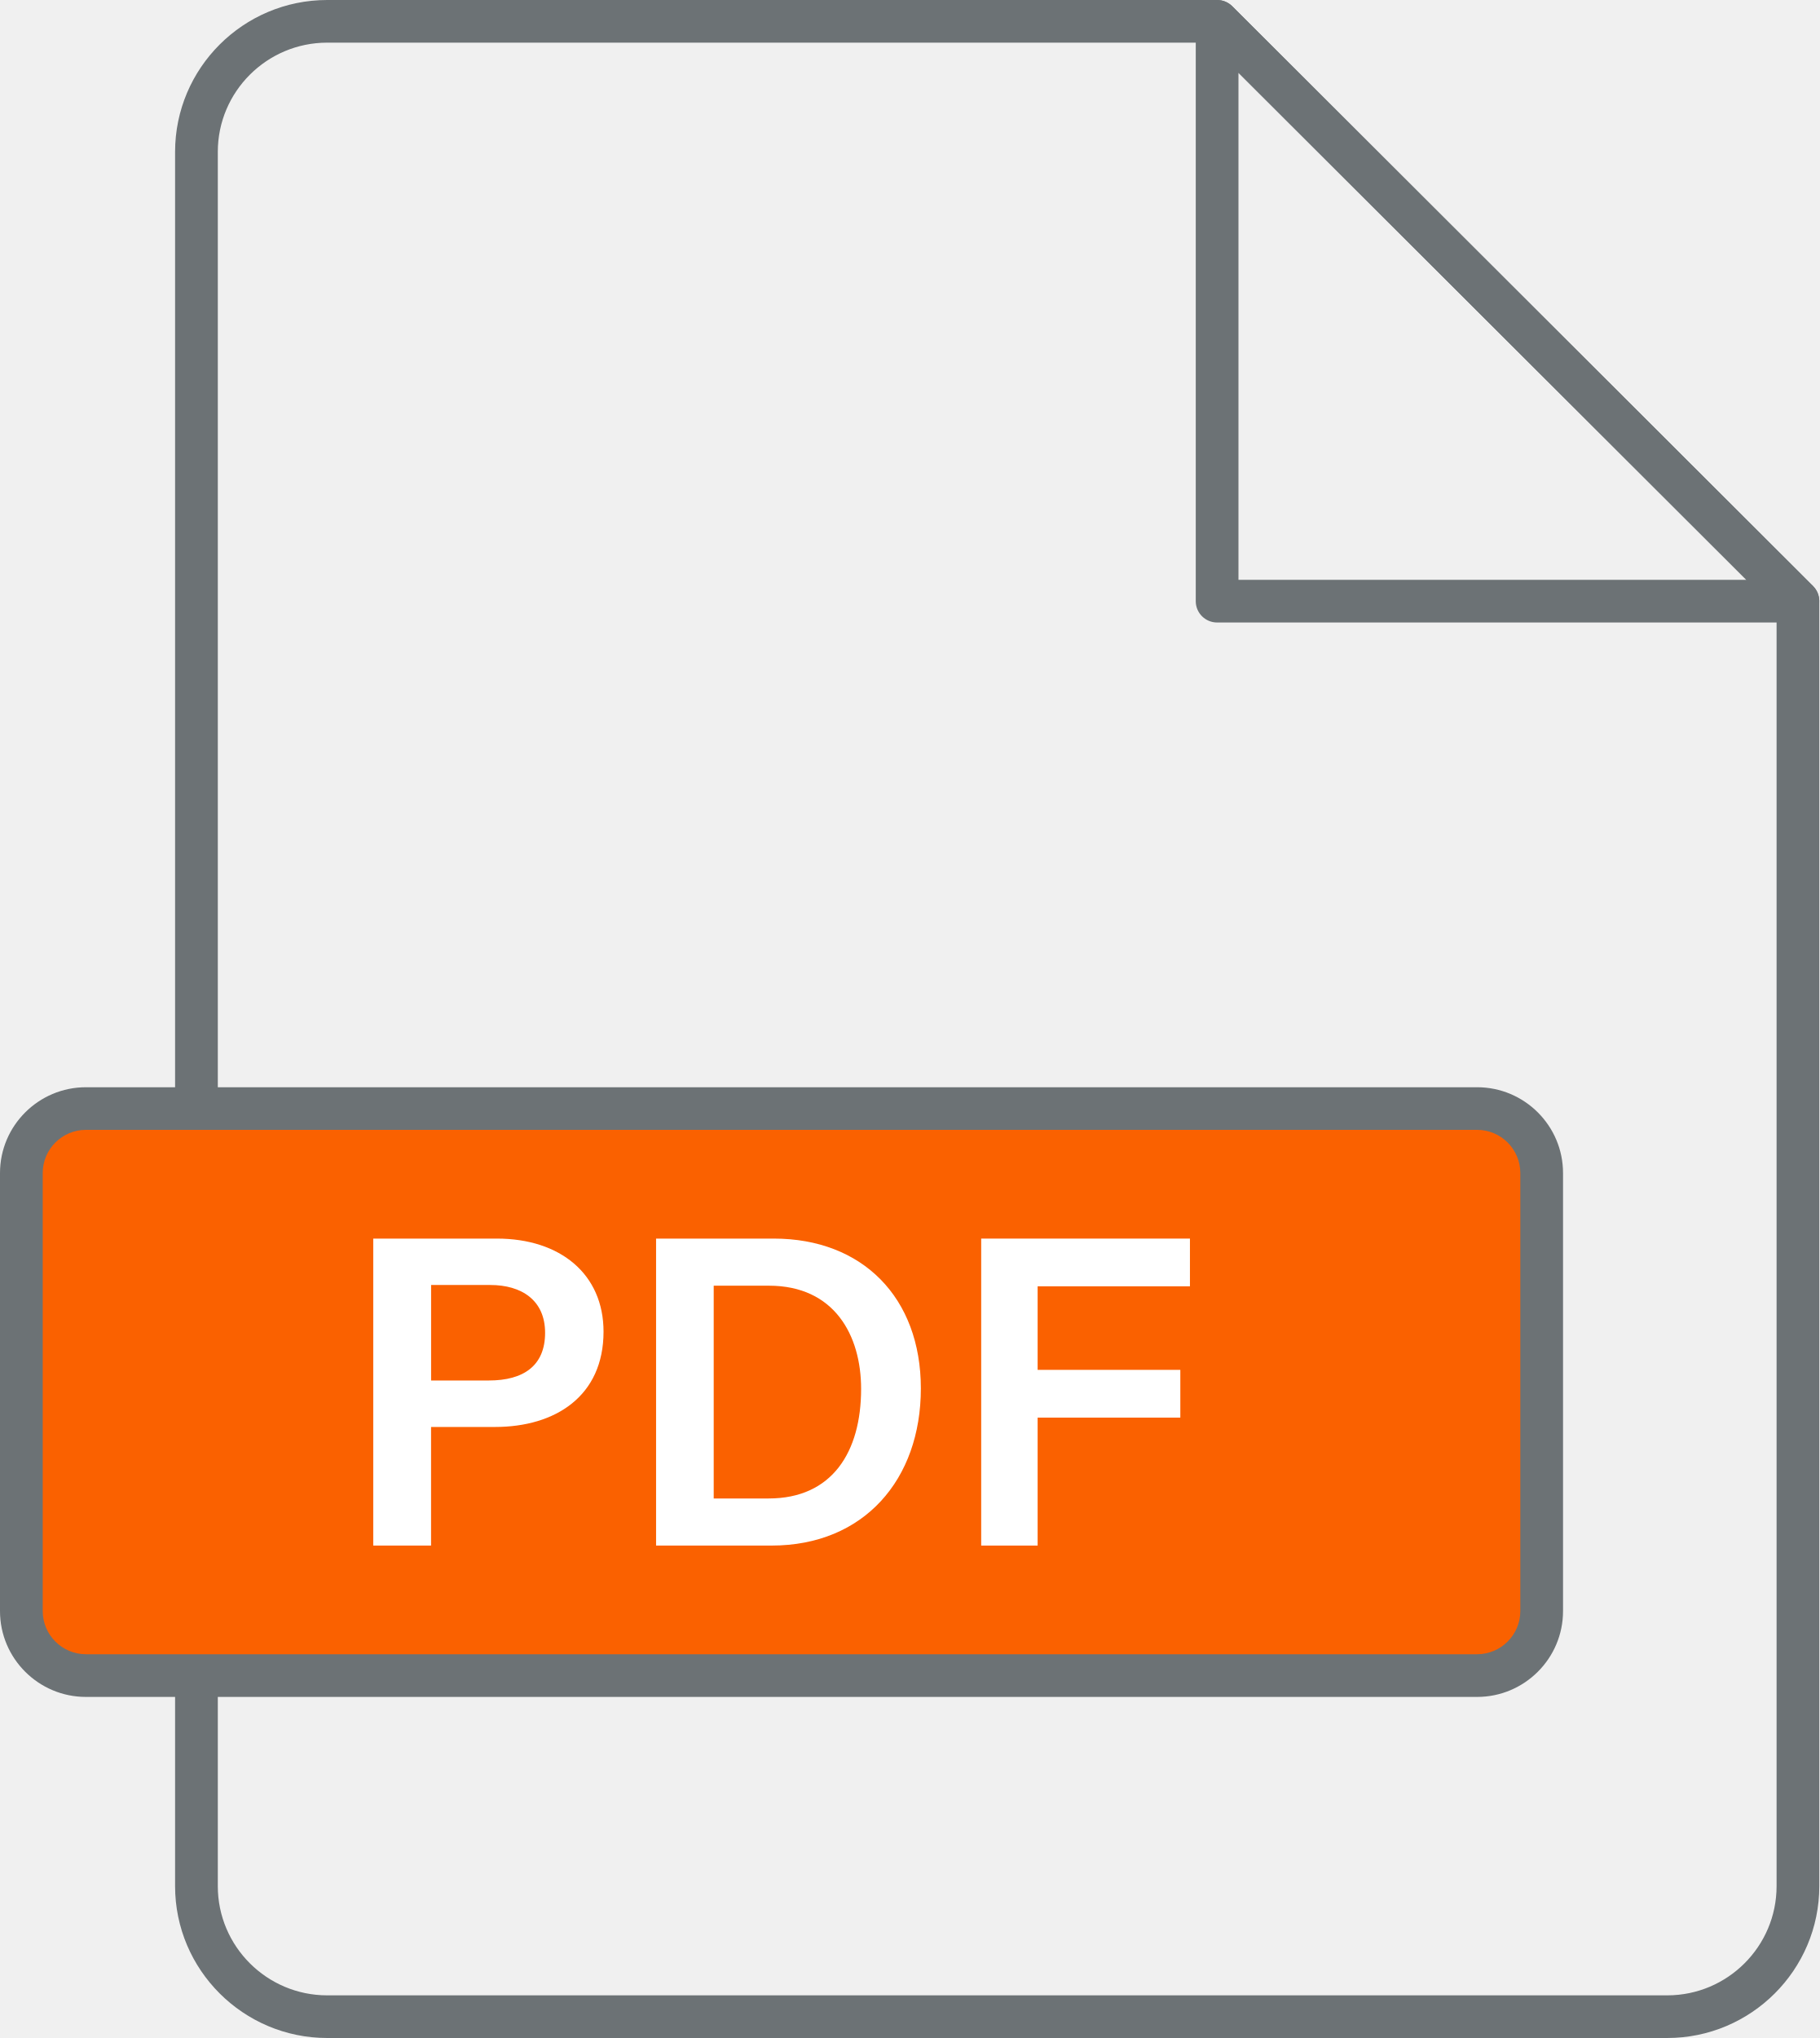
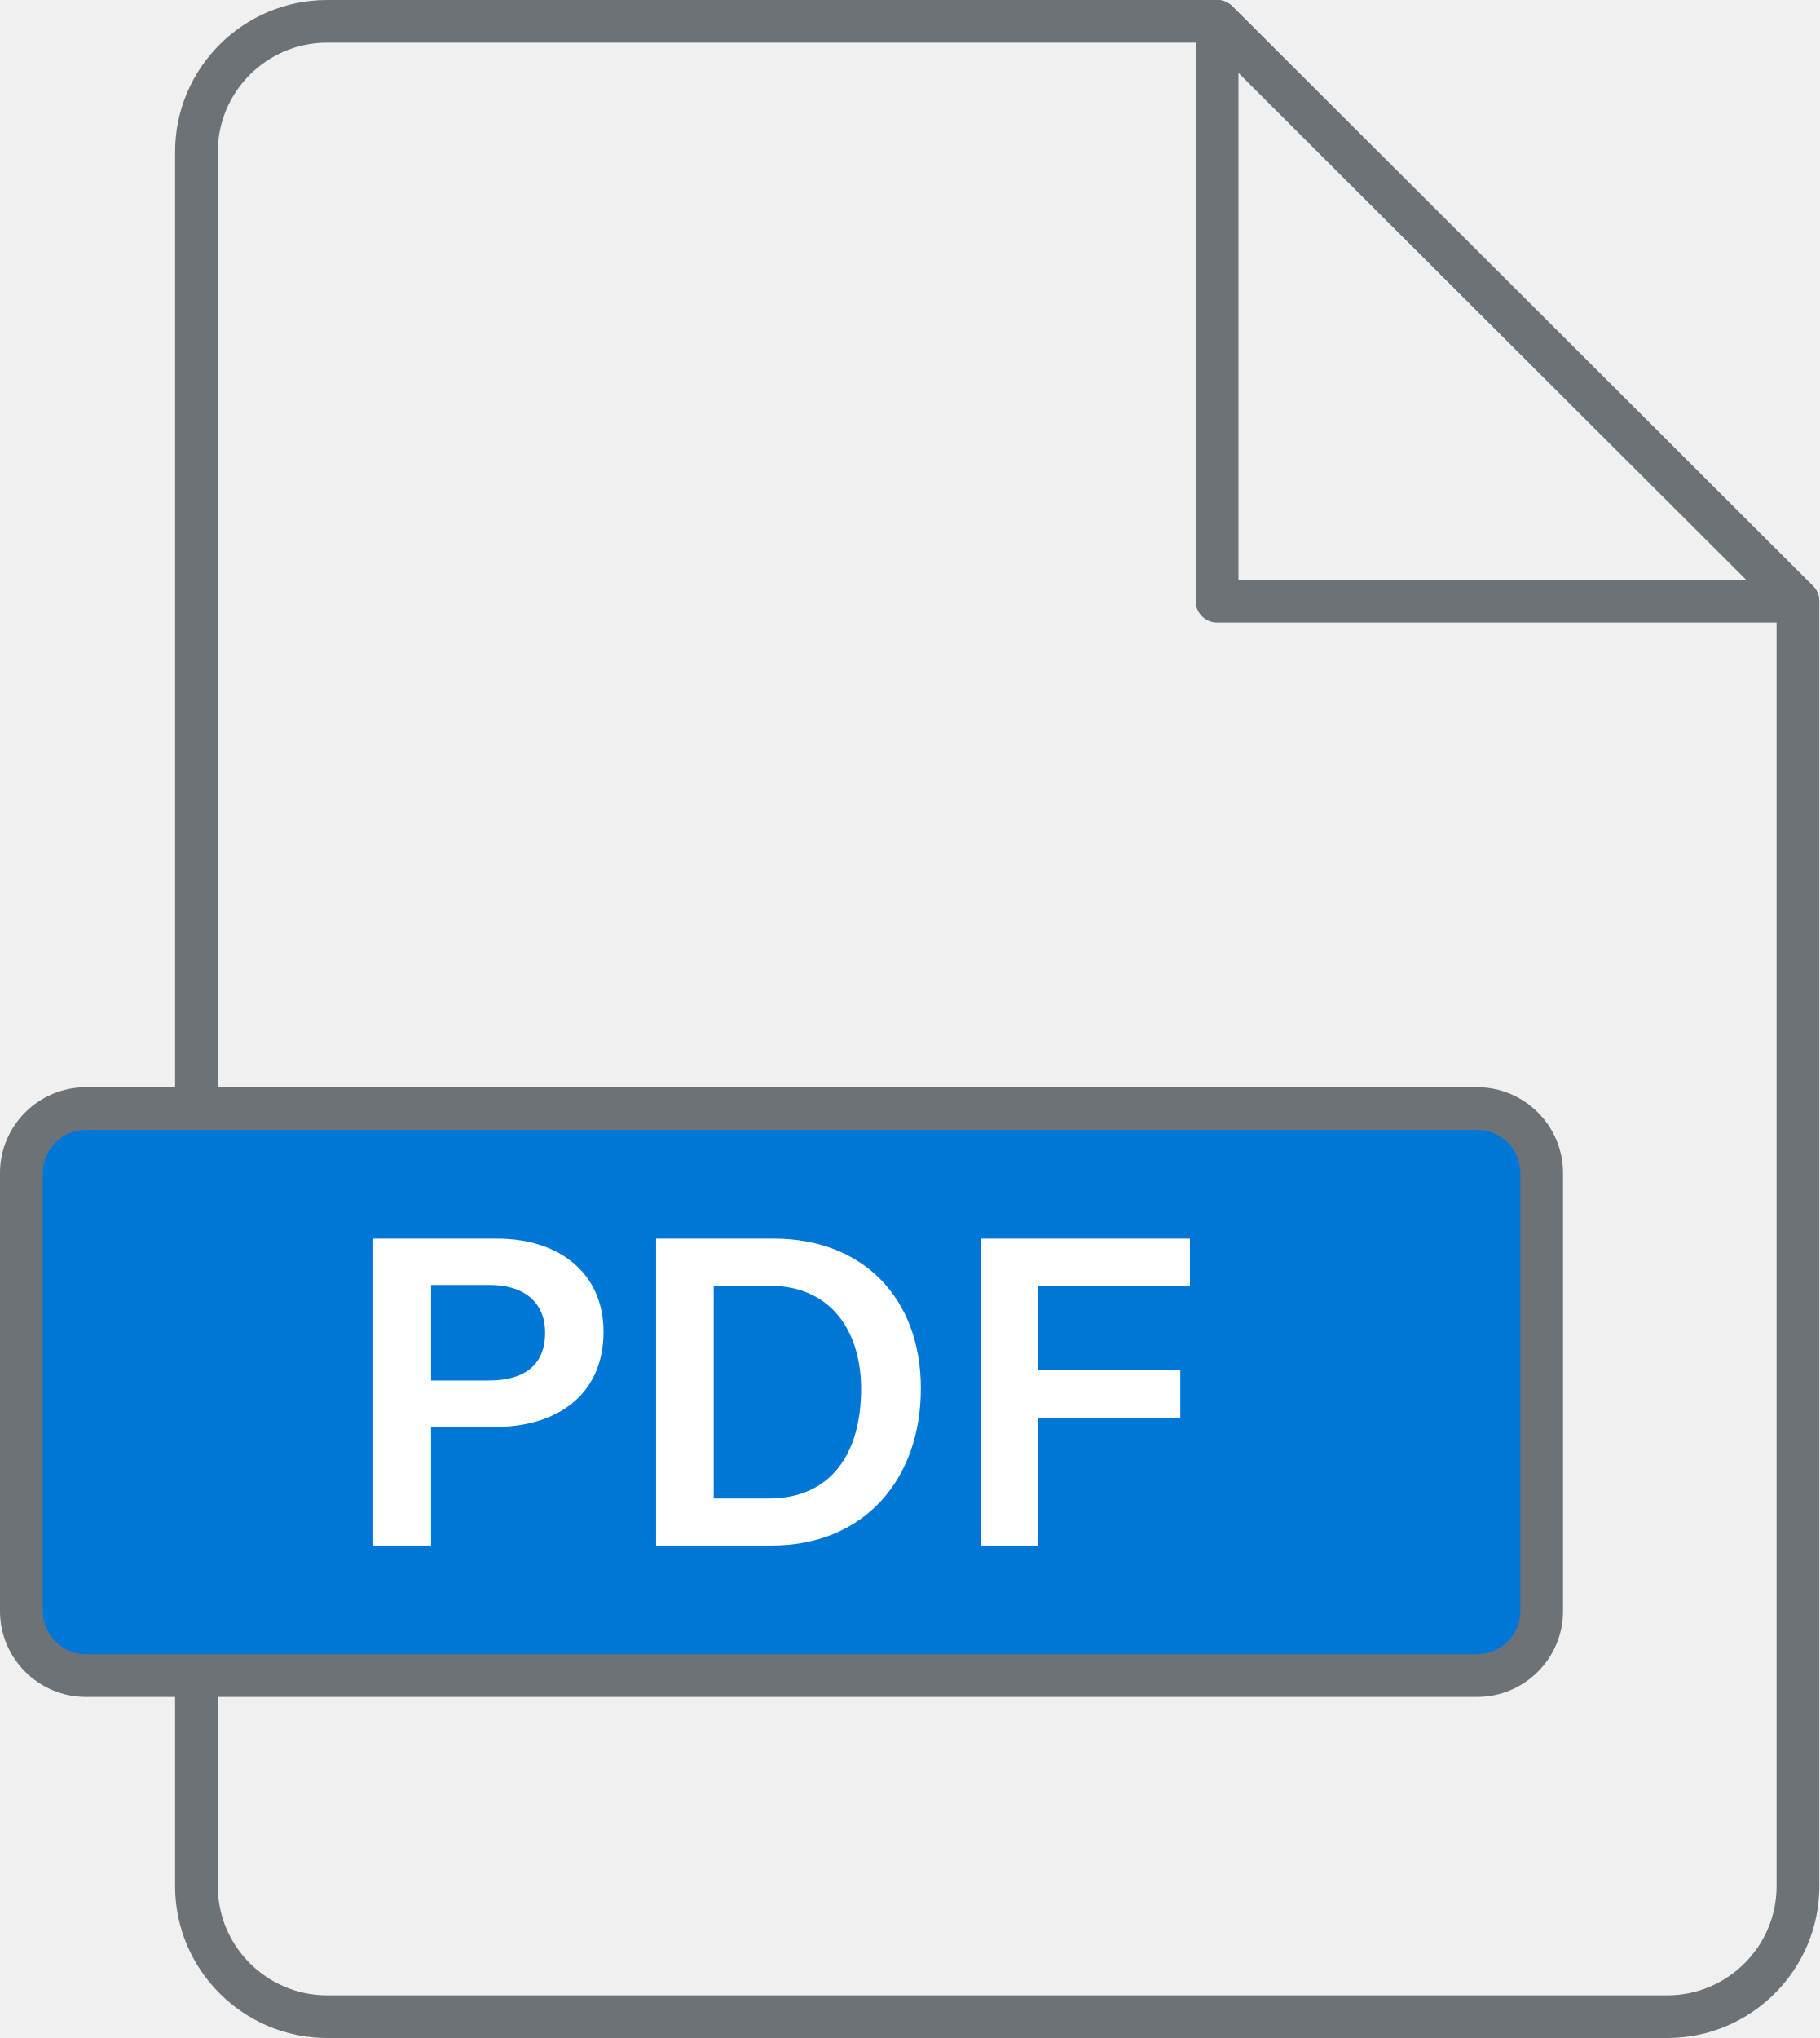
<svg xmlns="http://www.w3.org/2000/svg" width="50" height="56" viewBox="0 0 50 56" fill="none">
  <g clip-path="url(#clip0_3685_6499)">
    <path d="M45.82 56H8.993C6.689 56 4.812 54.129 4.812 51.827V4.173C4.812 1.871 6.687 0 8.993 0H33.451C33.607 0 33.755 0.062 33.866 0.171L49.829 16.105C49.938 16.214 50 16.364 50 16.519V51.827C50 54.129 48.126 56 45.82 56ZM8.993 1.172C7.335 1.172 5.986 2.518 5.986 4.173V51.827C5.986 53.482 7.335 54.828 8.993 54.828H45.82C47.478 54.828 48.826 53.482 48.826 51.827V16.761L33.207 1.172H8.993Z" fill="#6C7275" />
    <path d="M49.413 17.105H33.45C33.126 17.105 32.863 16.843 32.863 16.519V0.586C32.863 0.348 33.006 0.135 33.225 0.045C33.444 -0.046 33.697 0.004 33.865 0.171L49.828 16.104C49.995 16.271 50.046 16.523 49.955 16.744C49.864 16.962 49.651 17.105 49.413 17.105ZM34.037 15.933H47.996L34.037 1.999V15.933Z" fill="#6C7275" />
-     <path d="M40.188 30.46H2.768C1.563 30.46 0.586 31.435 0.586 32.638V43.864C0.586 45.067 1.563 46.042 2.768 46.042H40.188C41.394 46.042 42.37 45.067 42.37 43.864V32.638C42.37 31.435 41.394 30.46 40.188 30.46Z" fill="#FA6100" />
+     <path d="M40.188 30.46H2.768C1.563 30.46 0.586 31.435 0.586 32.638V43.864C0.586 45.067 1.563 46.042 2.768 46.042H40.188C41.394 46.042 42.37 45.067 42.37 43.864V32.638C42.37 31.435 41.394 30.46 40.188 30.46Z" fill="#0077d7" />
    <path d="M40.595 46.628H2.362C1.06 46.628 0 45.57 0 44.27V32.233C0 30.933 1.06 29.875 2.362 29.875H40.595C41.897 29.875 42.957 30.933 42.957 32.233V44.27C42.957 45.57 41.897 46.628 40.595 46.628ZM2.362 31.046C1.706 31.046 1.174 31.578 1.174 32.232V44.269C1.174 44.923 1.707 45.455 2.362 45.455H40.595C41.251 45.455 41.783 44.922 41.783 44.269V32.232C41.783 31.577 41.249 31.046 40.595 31.046H2.362Z" fill="#6C7275" />
    <path d="M10.259 34.034H13.657C15.4 34.034 16.587 35.011 16.587 36.592C16.587 38.359 15.268 39.21 13.605 39.21H11.847V42.469H10.258V34.034H10.259ZM11.848 37.933H13.436C14.388 37.933 14.981 37.526 14.981 36.623C14.981 35.721 14.326 35.309 13.476 35.309H11.848V37.932V37.933Z" fill="white" />
    <path d="M18.031 34.034H21.269C23.7 34.034 25.308 35.652 25.308 38.152C25.308 40.653 23.745 42.469 21.205 42.469H18.031V34.034ZM19.616 41.175H21.125C22.871 41.175 23.666 39.897 23.666 38.164C23.666 36.687 22.929 35.328 21.132 35.328H19.615V41.175H19.616Z" fill="white" />
    <path d="M26.965 34.034H32.703V35.345H28.517V37.641H32.439V38.953H28.517V42.469H26.966V34.034H26.965Z" fill="white" />
  </g>
  <defs>
    <clipPath id="clip0_3685_6499">
      <rect width="50" height="56" fill="white" />
    </clipPath>
  </defs>
</svg>
